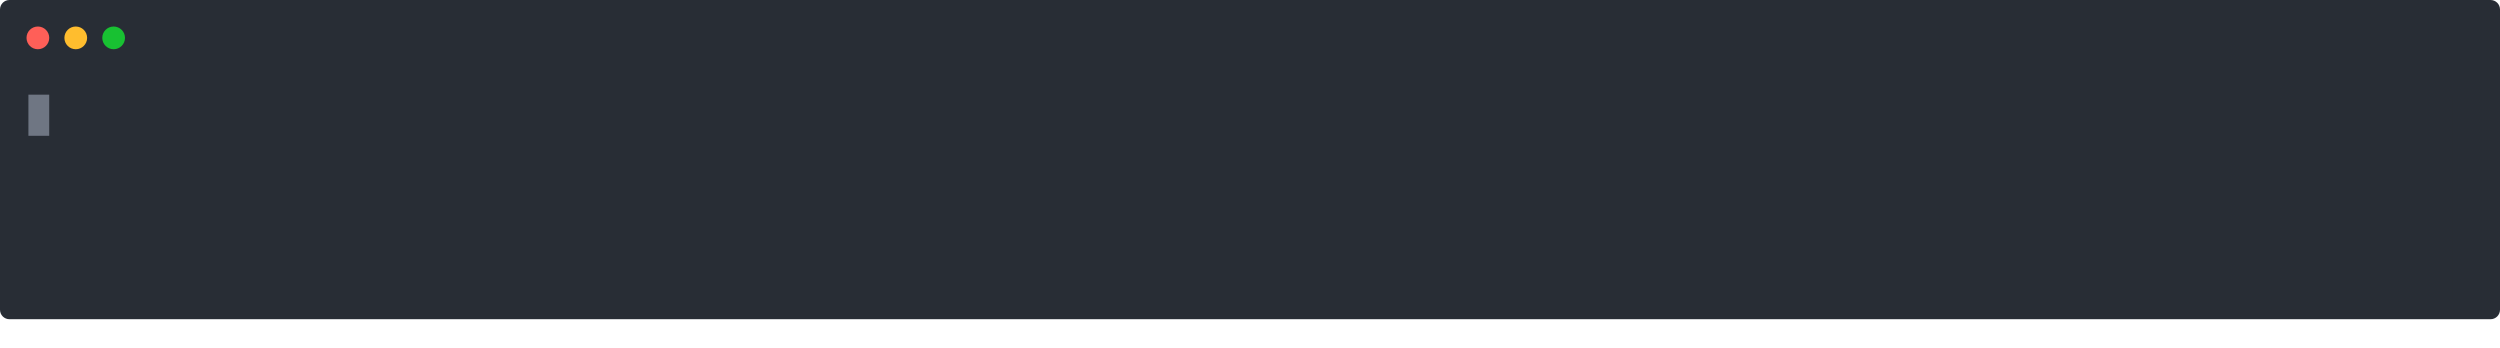
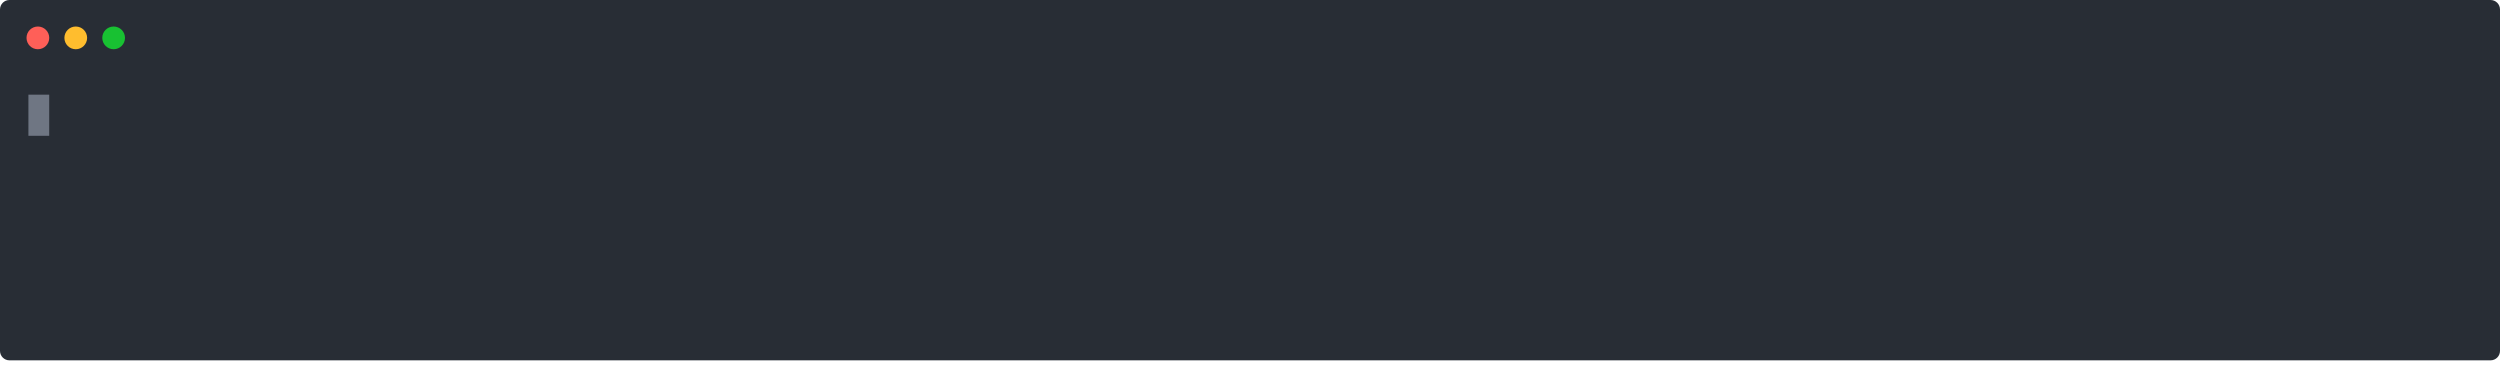
- <svg xmlns="http://www.w3.org/2000/svg" xmlns:xlink="http://www.w3.org/1999/xlink" width="1320" height="183.55">
-   <rect width="1320" height="168.55" rx="5" ry="5" class="a" />
+ <svg xmlns="http://www.w3.org/2000/svg" xmlns:xlink="http://www.w3.org/1999/xlink" width="1320" height="205.26">
+   <rect width="1320" height="190.26" rx="5" ry="5" class="a" />
  <svg y="0%" x="0%">
    <circle cx="20" cy="20" r="6" fill="#ff5f58" />
    <circle cx="40" cy="20" r="6" fill="#ffbd2e" />
    <circle cx="60" cy="20" r="6" fill="#18c132" />
  </svg>
-   <svg height="108.55" viewBox="0 0 128 10.855" width="1280" x="15" y="50">
-     <style>@keyframes i{0%{transform:translateX(0)}1%{transform:translateX(-128px)}9.2%{transform:translateX(-256px)}11.1%{transform:translateX(-384px)}11.8%{transform:translateX(-512px)}13%{transform:translateX(-640px)}17.2%{transform:translateX(-768px)}20.4%{transform:translateX(-896px)}21.5%{transform:translateX(-1024px)}24.1%{transform:translateX(-1152px)}25.5%{transform:translateX(-1280px)}26.8%{transform:translateX(-1408px)}29.6%{transform:translateX(-1536px)}39.2%{transform:translateX(-1792px)}54.3%{transform:translateX(-1920px)}56.2%{transform:translateX(-2048px)}61.7%{transform:translateX(-2176px)}62.5%{transform:translateX(-2304px)}68.2%{transform:translateX(-2560px)}86.5%{transform:translateX(-2688px)}88%{transform:translateX(-2816px)}90.5%{transform:translateX(-2944px)}91.4%{transform:translateX(-3072px)}94.7%{transform:translateX(-3200px)}to{transform:translateX(-3328px)}}.a{fill:#282d35}.f{fill:#b9c0cb;white-space:pre}</style>
+   <svg height="130.26" viewBox="0 0 128 13.026" width="1280" x="15" y="50">
+     <style>@keyframes i{0%{transform:translateX(0)}1%{transform:translateX(-128px)}9.1%{transform:translateX(-256px)}11%{transform:translateX(-384px)}11.7%{transform:translateX(-512px)}12.8%{transform:translateX(-640px)}16.9%{transform:translateX(-768px)}20.1%{transform:translateX(-896px)}21.1%{transform:translateX(-1024px)}23.8%{transform:translateX(-1152px)}25.1%{transform:translateX(-1280px)}26.4%{transform:translateX(-1408px)}29.1%{transform:translateX(-1536px)}38.6%{transform:translateX(-1664px)}38.7%{transform:translateX(-1792px)}53.5%{transform:translateX(-1920px)}55.3%{transform:translateX(-2048px)}60.8%{transform:translateX(-2176px)}61.6%{transform:translateX(-2304px)}67.2%{transform:translateX(-2560px)}85.2%{transform:translateX(-2688px)}86.7%{transform:translateX(-2816px)}89.2%{transform:translateX(-2944px)}90.1%{transform:translateX(-3072px)}93.3%{transform:translateX(-3200px)}to{transform:translateX(-3328px)}}.a{fill:#282d35}.f{fill:#b9c0cb;white-space:pre}</style>
    <g font-family="Monaco,Consolas,Menlo,'Bitstream Vera Sans Mono','Powerline Symbols',monospace" font-size="1.67">
      <defs>
        <symbol id="1">
          <text y="1.67" class="f">[mepcott@csci-odin</text>
          <text x="19.038" y="1.67" class="f">~]$</text>
        </symbol>
        <symbol id="2">
          <text y="1.67" class="f">[mepcott@csci-odin</text>
          <text x="19.038" y="1.67" class="f">~]$</text>
          <text x="23.046" y="1.67" class="f">bash</text>
        </symbol>
        <symbol id="3">
          <text y="1.67" class="f">[mepcott@csci-odin</text>
          <text x="19.038" y="1.67" class="f">~]$</text>
          <text x="23.046" y="1.67" class="f">bash</text>
          <text x="28.056" y="1.67" class="f">--norc</text>
        </symbol>
        <symbol id="4">
          <text y="1.67" class="f">bash-4.2$</text>
          <text x="10.02" y="1.67" class="f">exit</text>
        </symbol>
        <symbol id="5">
          <text y="1.67" class="f">exit</text>
        </symbol>
        <symbol id="6">
          <text y="1.67" class="f">[mepcott@csci-odin</text>
          <text x="19.038" y="1.67" class="f">~]$</text>
          <text x="23.046" y="1.67" class="f">exit</text>
        </symbol>
        <symbol id="7">
          <text y="1.67" class="f">logout</text>
        </symbol>
        <symbol id="a">
-           <path fill="transparent" d="M0 0h128v5H0z" />
+           <path fill="transparent" d="M0 0h128v6H0z" />
        </symbol>
        <symbol id="b">
          <path fill="#6f7683" d="M0 0h1.102v2.171H0z" />
        </symbol>
      </defs>
-       <path class="a" d="M0 0h128v10.855H0z" />
-       <g style="animation-duration:13.5s;animation-iteration-count:infinite;animation-name:i;animation-timing-function:steps(1,end)">
+       <path class="a" d="M0 0h128v13.026H0z" />
+       <g style="animation-duration:13.7s;animation-iteration-count:infinite;animation-name:i;animation-timing-function:steps(1,end)">
        <svg width="3456">
          <svg>
            <use xlink:href="#a" />
            <use xlink:href="#b" x="-.004" />
          </svg>
          <svg x="128">
            <use xlink:href="#a" />
            <use xlink:href="#b" x="22.996" />
            <use xlink:href="#1" />
          </svg>
          <svg x="256">
            <use xlink:href="#a" />
            <use xlink:href="#b" x="23.996" />
            <text y="1.67" class="f">[mepcott@csci-odin</text>
            <text x="19.038" y="1.67" class="f">~]$</text>
            <text x="23.046" y="1.67" class="f">b</text>
          </svg>
          <svg x="384">
            <use xlink:href="#a" />
            <use xlink:href="#b" x="24.996" />
            <text y="1.67" class="f">[mepcott@csci-odin</text>
            <text x="19.038" y="1.67" class="f">~]$</text>
            <text x="23.046" y="1.67" class="f">ba</text>
          </svg>
          <svg x="512">
            <use xlink:href="#a" />
            <use xlink:href="#b" x="25.996" />
            <text y="1.67" class="f">[mepcott@csci-odin</text>
            <text x="19.038" y="1.67" class="f">~]$</text>
            <text x="23.046" y="1.67" class="f">bas</text>
          </svg>
          <svg x="640">
            <use xlink:href="#a" />
            <use xlink:href="#b" x="26.996" />
            <use xlink:href="#2" />
          </svg>
          <svg x="768">
            <use xlink:href="#a" />
            <use xlink:href="#b" x="27.996" />
            <use xlink:href="#2" />
          </svg>
          <svg x="896">
            <use xlink:href="#a" />
            <use xlink:href="#b" x="28.996" />
            <text y="1.67" class="f">[mepcott@csci-odin</text>
            <text x="19.038" y="1.67" class="f">~]$</text>
            <text x="23.046" y="1.67" class="f">bash</text>
            <text x="28.056" y="1.67" class="f">-</text>
          </svg>
          <svg x="1024">
            <use xlink:href="#a" />
            <use xlink:href="#b" x="29.996" />
            <text y="1.67" class="f">[mepcott@csci-odin</text>
            <text x="19.038" y="1.67" class="f">~]$</text>
            <text x="23.046" y="1.67" class="f">bash</text>
            <text x="28.056" y="1.67" class="f">--</text>
          </svg>
          <svg x="1152">
            <use xlink:href="#a" />
            <use xlink:href="#b" x="30.996" />
            <text y="1.67" class="f">[mepcott@csci-odin</text>
            <text x="19.038" y="1.67" class="f">~]$</text>
            <text x="23.046" y="1.67" class="f">bash</text>
            <text x="28.056" y="1.67" class="f">--n</text>
          </svg>
          <svg x="1280">
            <use xlink:href="#a" />
            <use xlink:href="#b" x="31.996" />
            <text y="1.67" class="f">[mepcott@csci-odin</text>
            <text x="19.038" y="1.67" class="f">~]$</text>
            <text x="23.046" y="1.67" class="f">bash</text>
            <text x="28.056" y="1.67" class="f">--no</text>
          </svg>
          <svg x="1408">
            <use xlink:href="#a" />
            <use xlink:href="#b" x="32.996" />
            <text y="1.67" class="f">[mepcott@csci-odin</text>
            <text x="19.038" y="1.67" class="f">~]$</text>
            <text x="23.046" y="1.67" class="f">bash</text>
            <text x="28.056" y="1.67" class="f">--nor</text>
          </svg>
          <svg x="1536">
            <use xlink:href="#a" />
            <use xlink:href="#b" x="33.996" />
            <use xlink:href="#3" />
          </svg>
          <svg x="1664">
            <use xlink:href="#a" />
            <use xlink:href="#b" x="-.004" y="2.146" />
            <use xlink:href="#3" />
          </svg>
          <svg x="1792">
            <use xlink:href="#a" />
            <use xlink:href="#b" x="9.996" y="2.146" />
            <use xlink:href="#3" />
            <text y="3.841" class="f">bash-4.2$</text>
          </svg>
          <svg x="1920">
            <use xlink:href="#a" />
            <use xlink:href="#b" x="10.996" y="2.146" />
            <use xlink:href="#3" />
            <text y="3.841" class="f">bash-4.2$</text>
            <text x="10.02" y="3.841" class="f">e</text>
          </svg>
          <svg x="2048">
            <use xlink:href="#a" />
            <use xlink:href="#b" x="11.996" y="2.146" />
            <use xlink:href="#3" />
            <text y="3.841" class="f">bash-4.2$</text>
            <text x="10.02" y="3.841" class="f">ex</text>
          </svg>
          <svg x="2176">
            <use xlink:href="#a" />
            <use xlink:href="#b" x="12.996" y="2.146" />
            <use xlink:href="#3" />
            <text y="3.841" class="f">bash-4.2$</text>
            <text x="10.02" y="3.841" class="f">exi</text>
          </svg>
          <svg x="2304">
            <use xlink:href="#a" />
            <use xlink:href="#b" x="13.996" y="2.146" />
            <use xlink:href="#3" />
            <use xlink:href="#4" y="2.171" />
          </svg>
          <svg x="2432">
            <use xlink:href="#a" />
            <use xlink:href="#b" x="-.004" y="6.488" />
            <use xlink:href="#3" />
            <use xlink:href="#4" y="2.171" />
            <use xlink:href="#5" y="4.342" />
          </svg>
          <svg x="2560">
            <use xlink:href="#a" />
            <use xlink:href="#b" x="22.996" y="6.488" />
            <use xlink:href="#3" />
            <use xlink:href="#4" y="2.171" />
            <use xlink:href="#5" y="4.342" />
            <use xlink:href="#1" y="6.513" />
          </svg>
          <svg x="2688">
            <use xlink:href="#a" />
            <use xlink:href="#b" x="23.996" y="6.488" />
            <use xlink:href="#3" />
            <use xlink:href="#4" y="2.171" />
            <use xlink:href="#5" y="4.342" />
            <text y="8.183" class="f">[mepcott@csci-odin</text>
            <text x="19.038" y="8.183" class="f">~]$</text>
            <text x="23.046" y="8.183" class="f">e</text>
          </svg>
          <svg x="2816">
            <use xlink:href="#a" />
            <use xlink:href="#b" x="24.996" y="6.488" />
            <use xlink:href="#3" />
            <use xlink:href="#4" y="2.171" />
            <use xlink:href="#5" y="4.342" />
            <text y="8.183" class="f">[mepcott@csci-odin</text>
            <text x="19.038" y="8.183" class="f">~]$</text>
            <text x="23.046" y="8.183" class="f">ex</text>
          </svg>
          <svg x="2944">
            <use xlink:href="#a" />
            <use xlink:href="#b" x="25.996" y="6.488" />
            <use xlink:href="#3" />
            <use xlink:href="#4" y="2.171" />
            <use xlink:href="#5" y="4.342" />
            <text y="8.183" class="f">[mepcott@csci-odin</text>
            <text x="19.038" y="8.183" class="f">~]$</text>
            <text x="23.046" y="8.183" class="f">exi</text>
          </svg>
          <svg x="3072">
            <use xlink:href="#a" />
            <use xlink:href="#b" x="26.996" y="6.488" />
            <use xlink:href="#3" />
            <use xlink:href="#4" y="2.171" />
            <use xlink:href="#5" y="4.342" />
            <use xlink:href="#6" y="6.513" />
          </svg>
          <svg x="3200">
            <use xlink:href="#a" />
-             <use xlink:href="#b" x="-.004" y="8.659" />
-             <use xlink:href="#4" />
-             <use xlink:href="#5" y="2.171" />
-             <use xlink:href="#6" y="4.342" />
-             <use xlink:href="#7" y="6.513" />
+             <use xlink:href="#b" x="-.004" y="10.83" />
+             <use xlink:href="#3" />
+             <use xlink:href="#4" y="2.171" />
+             <use xlink:href="#5" y="4.342" />
+             <use xlink:href="#6" y="6.513" />
+             <use xlink:href="#7" y="8.684" />
          </svg>
          <svg x="3328">
            <use xlink:href="#a" />
-             <use xlink:href="#b" x="-.004" y="8.659" />
-             <use xlink:href="#4" />
-             <use xlink:href="#5" y="2.171" />
-             <use xlink:href="#6" y="4.342" />
-             <use xlink:href="#7" y="6.513" />
+             <use xlink:href="#b" x="-.004" y="10.83" />
+             <use xlink:href="#3" />
+             <use xlink:href="#4" y="2.171" />
+             <use xlink:href="#5" y="4.342" />
+             <use xlink:href="#6" y="6.513" />
+             <use xlink:href="#7" y="8.684" />
          </svg>
        </svg>
      </g>
    </g>
  </svg>
</svg>
